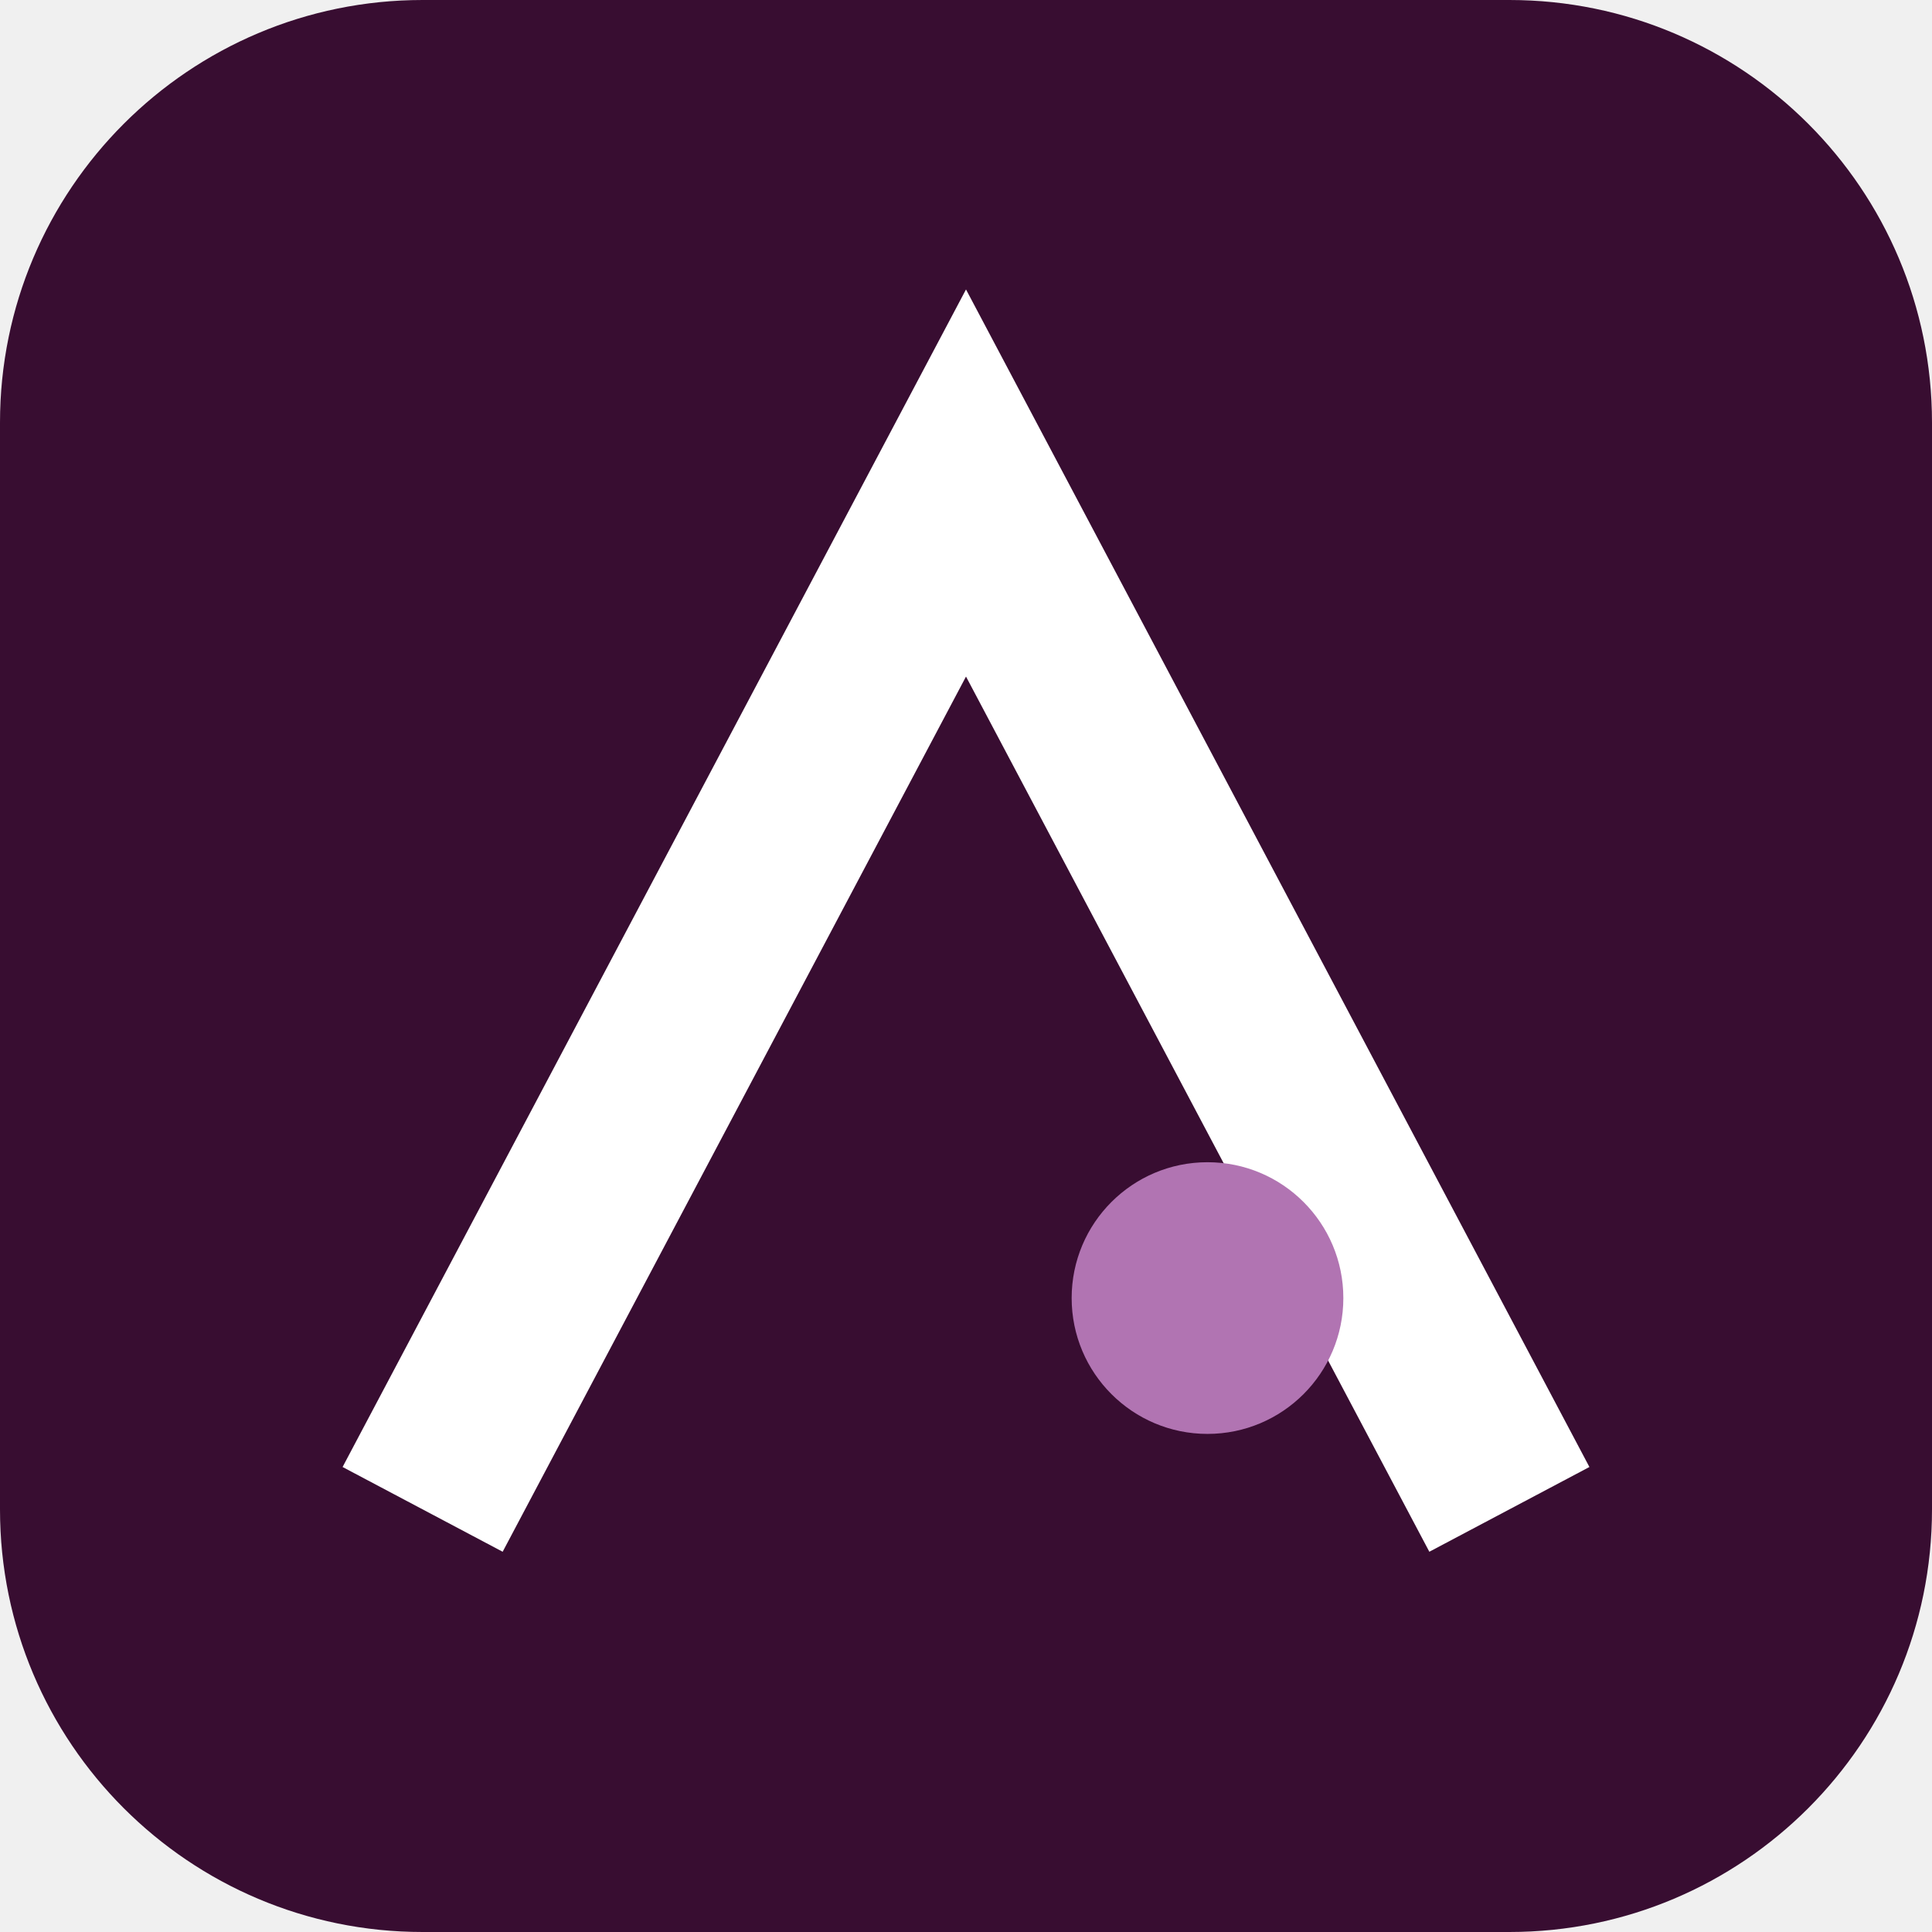
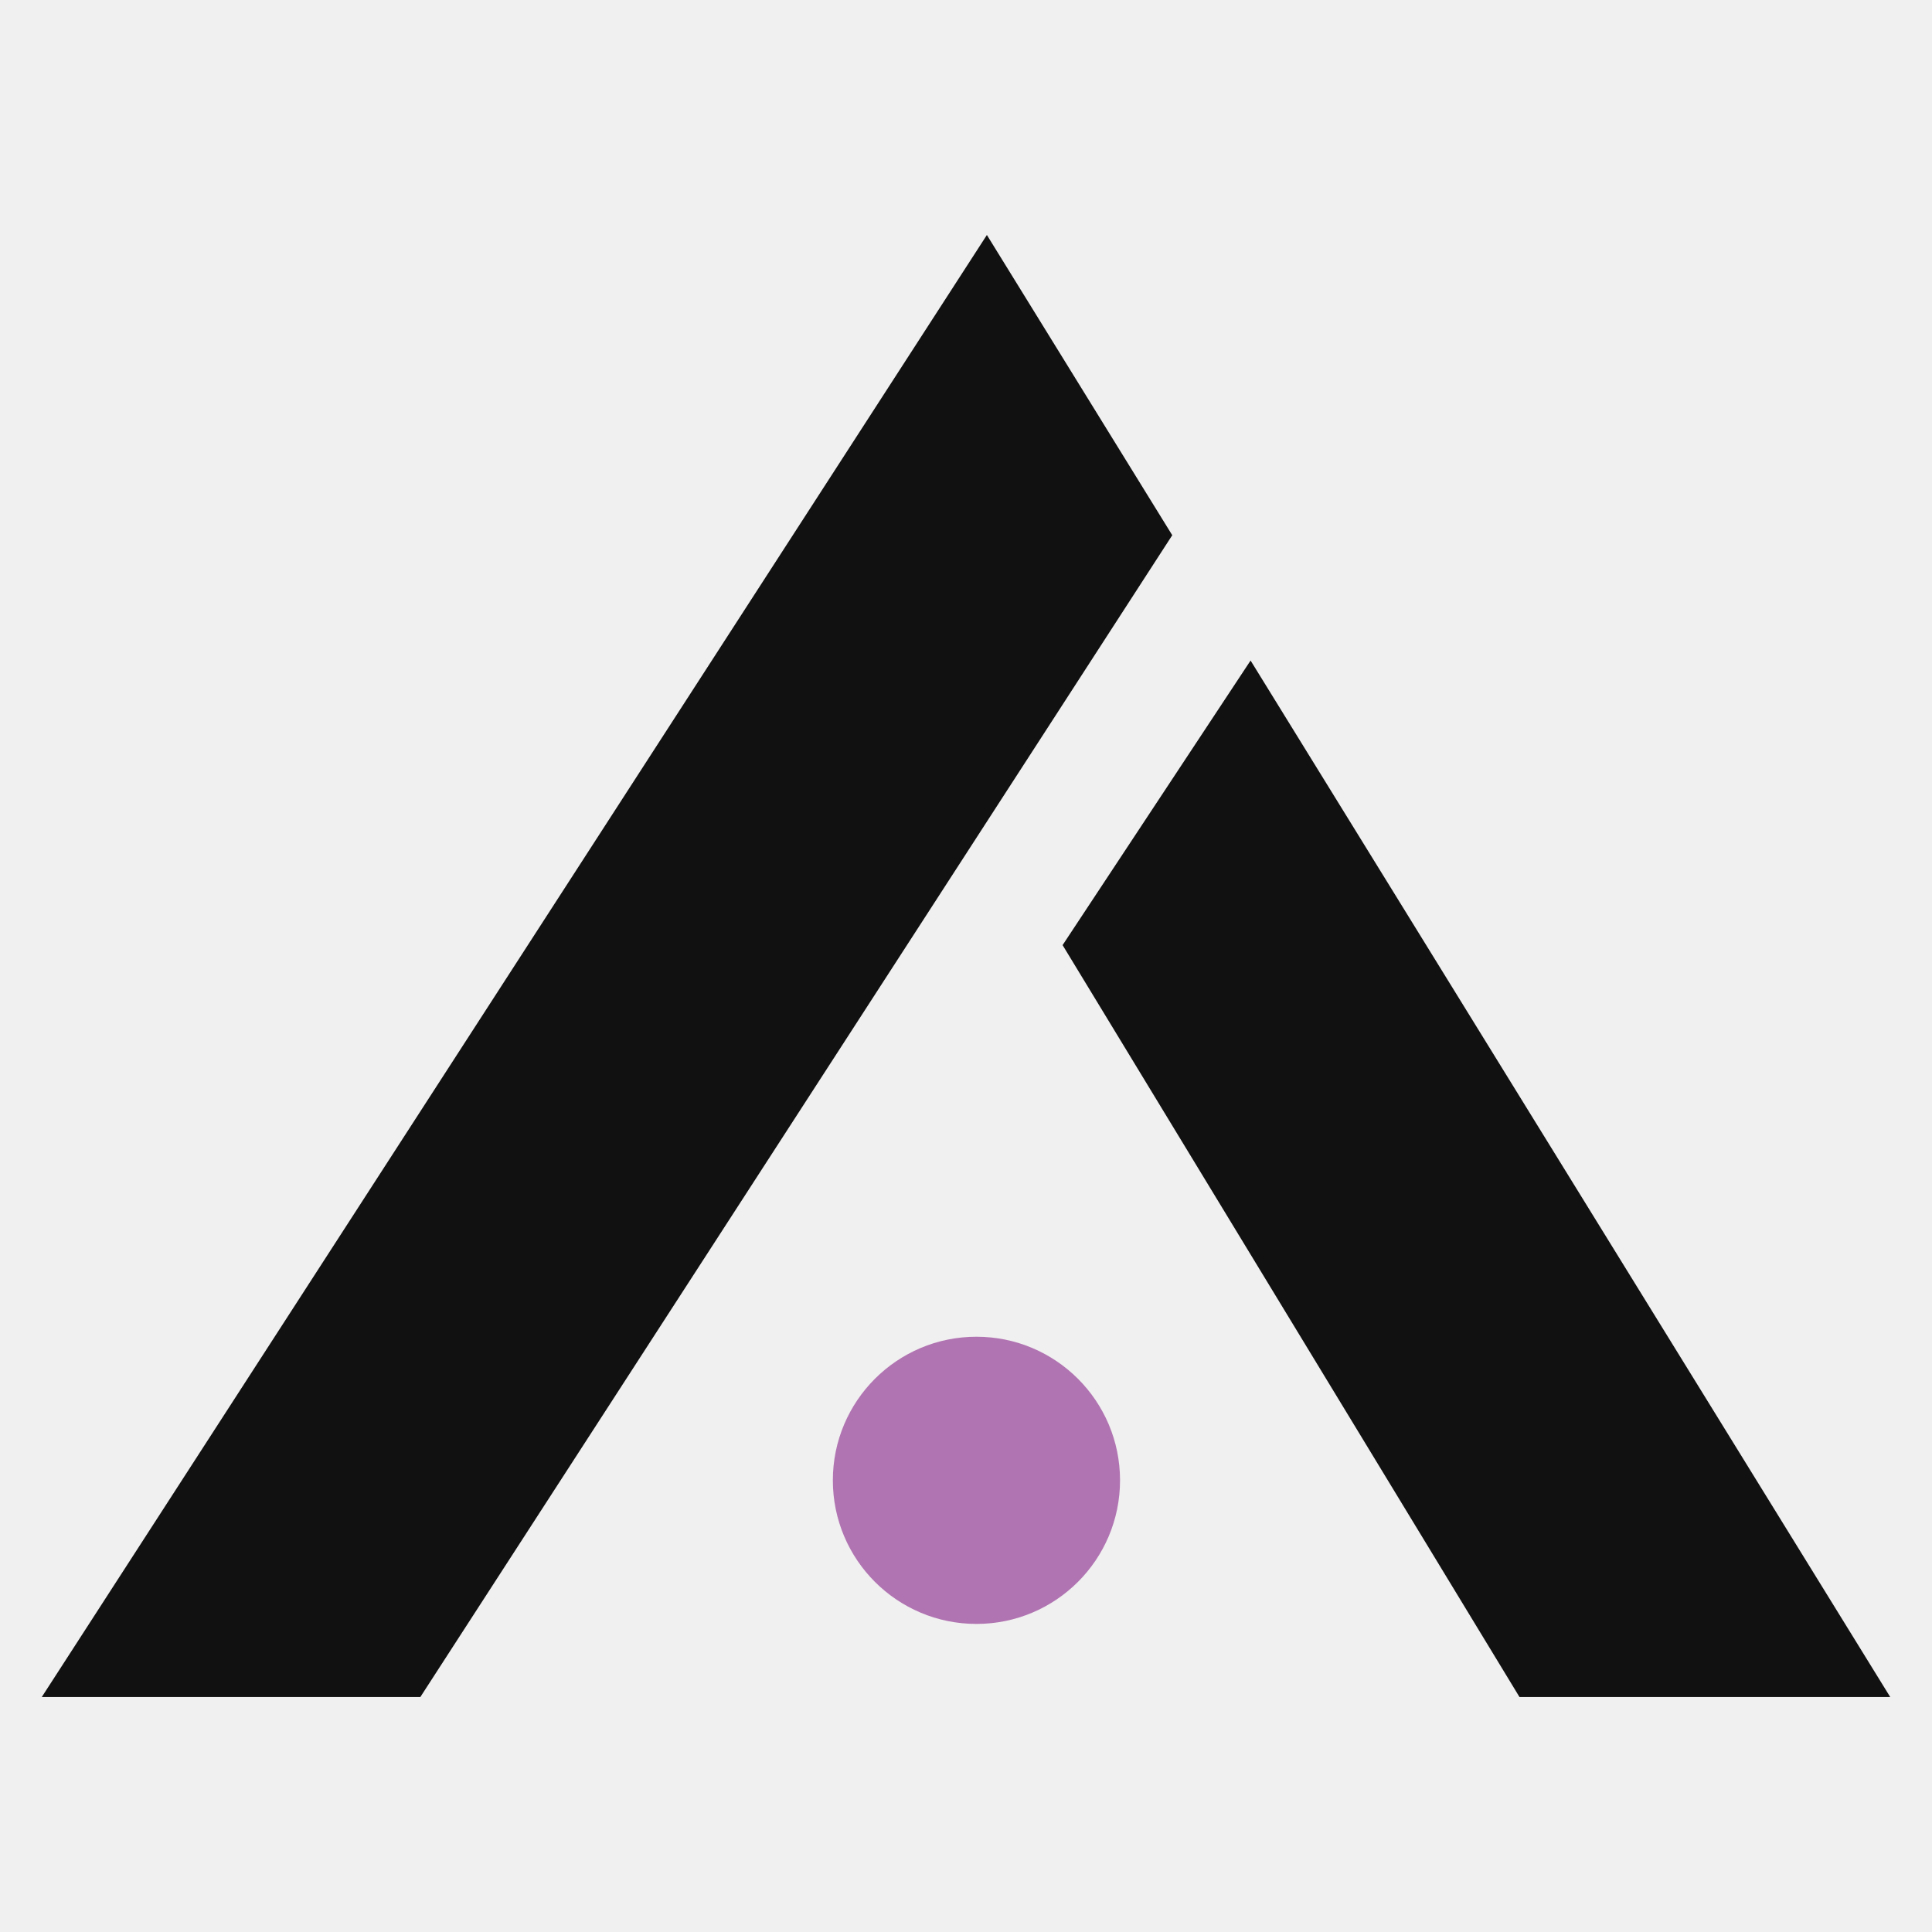
- <svg xmlns="http://www.w3.org/2000/svg" viewBox="0 0 64 64">
-   <rect width="64" height="64" rx="14" fill="#380D31" />
-   <path d="M14 50 L32 16 L50 50" fill="none" stroke="#ffffff" stroke-width="6" stroke-linejoin="miter" />
-   <circle cx="40" cy="43" r="4.5" fill="#B174B2" />
+ <svg xmlns="http://www.w3.org/2000/svg" viewBox="246 251 740 740">
+   <style>.m{fill:#111111}@media (prefers-color-scheme:dark){.m{fill:#F5F5F3}}</style>
+   <path class="m" d="M262 901L624 341L695 456L407 901Z M725 504L970 901L828 901L653 613Z" />
+   <circle cx="620" cy="818" r="55" fill="#B174B2" />
</svg>
